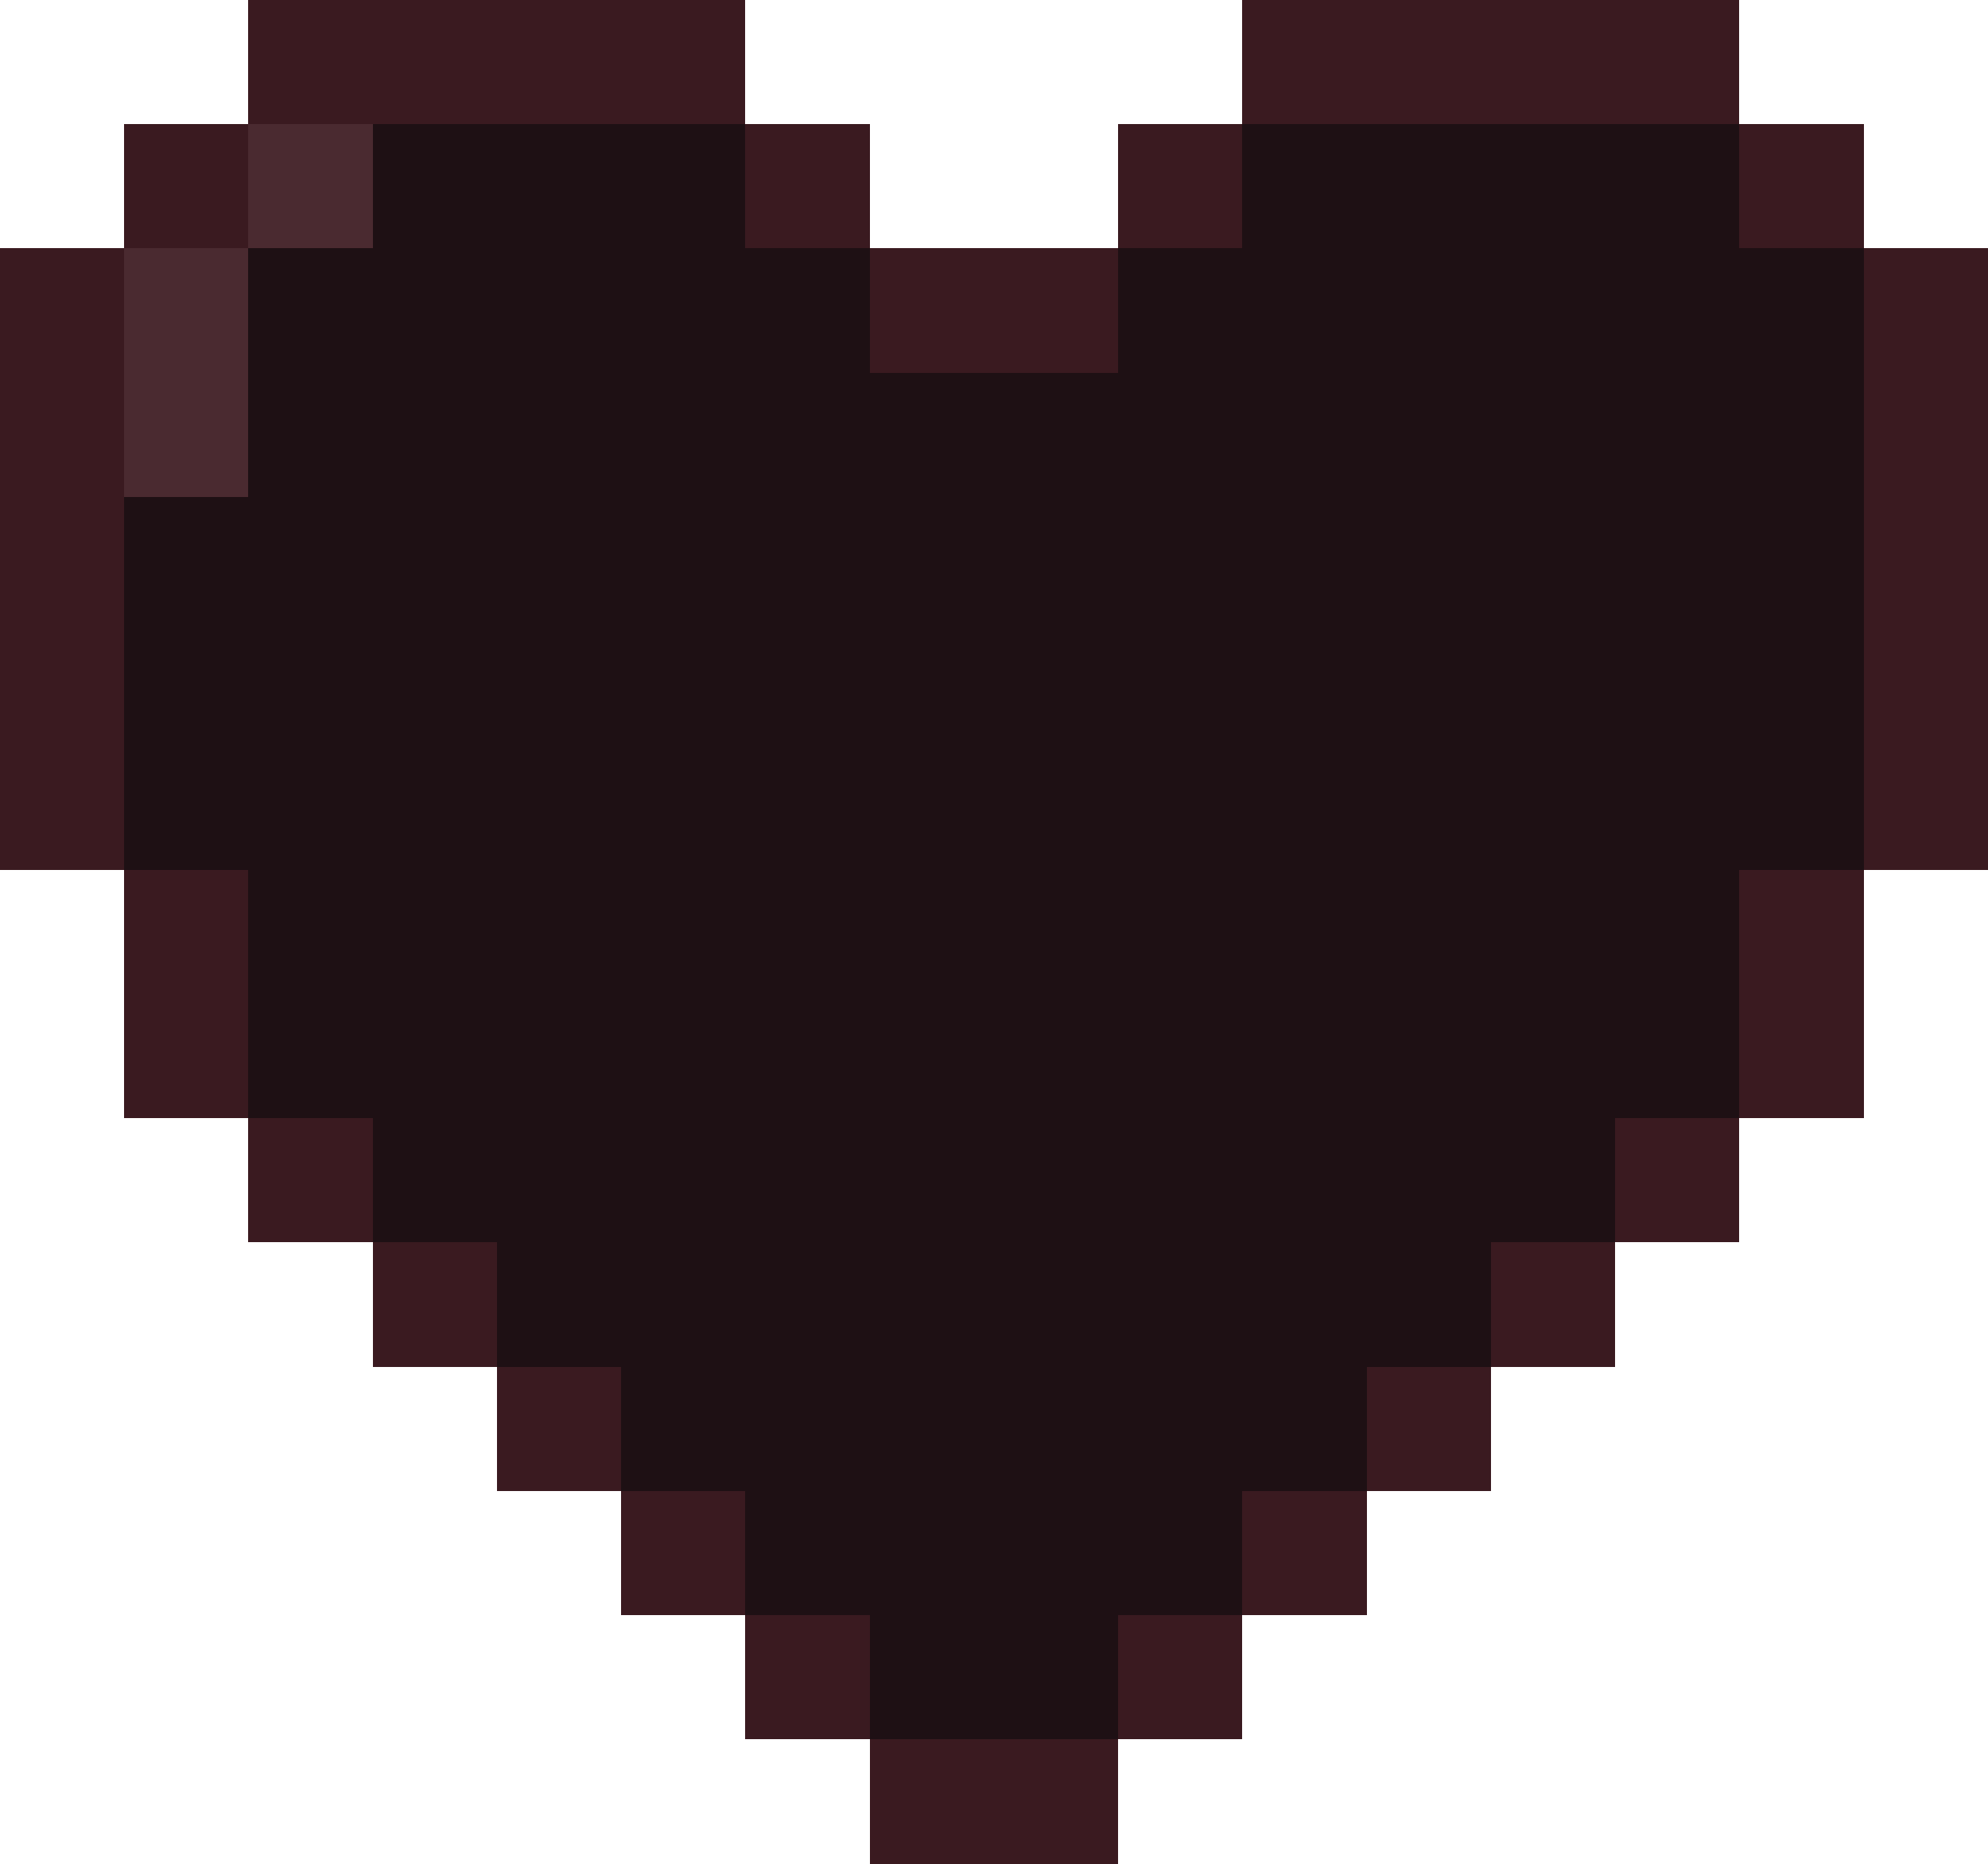
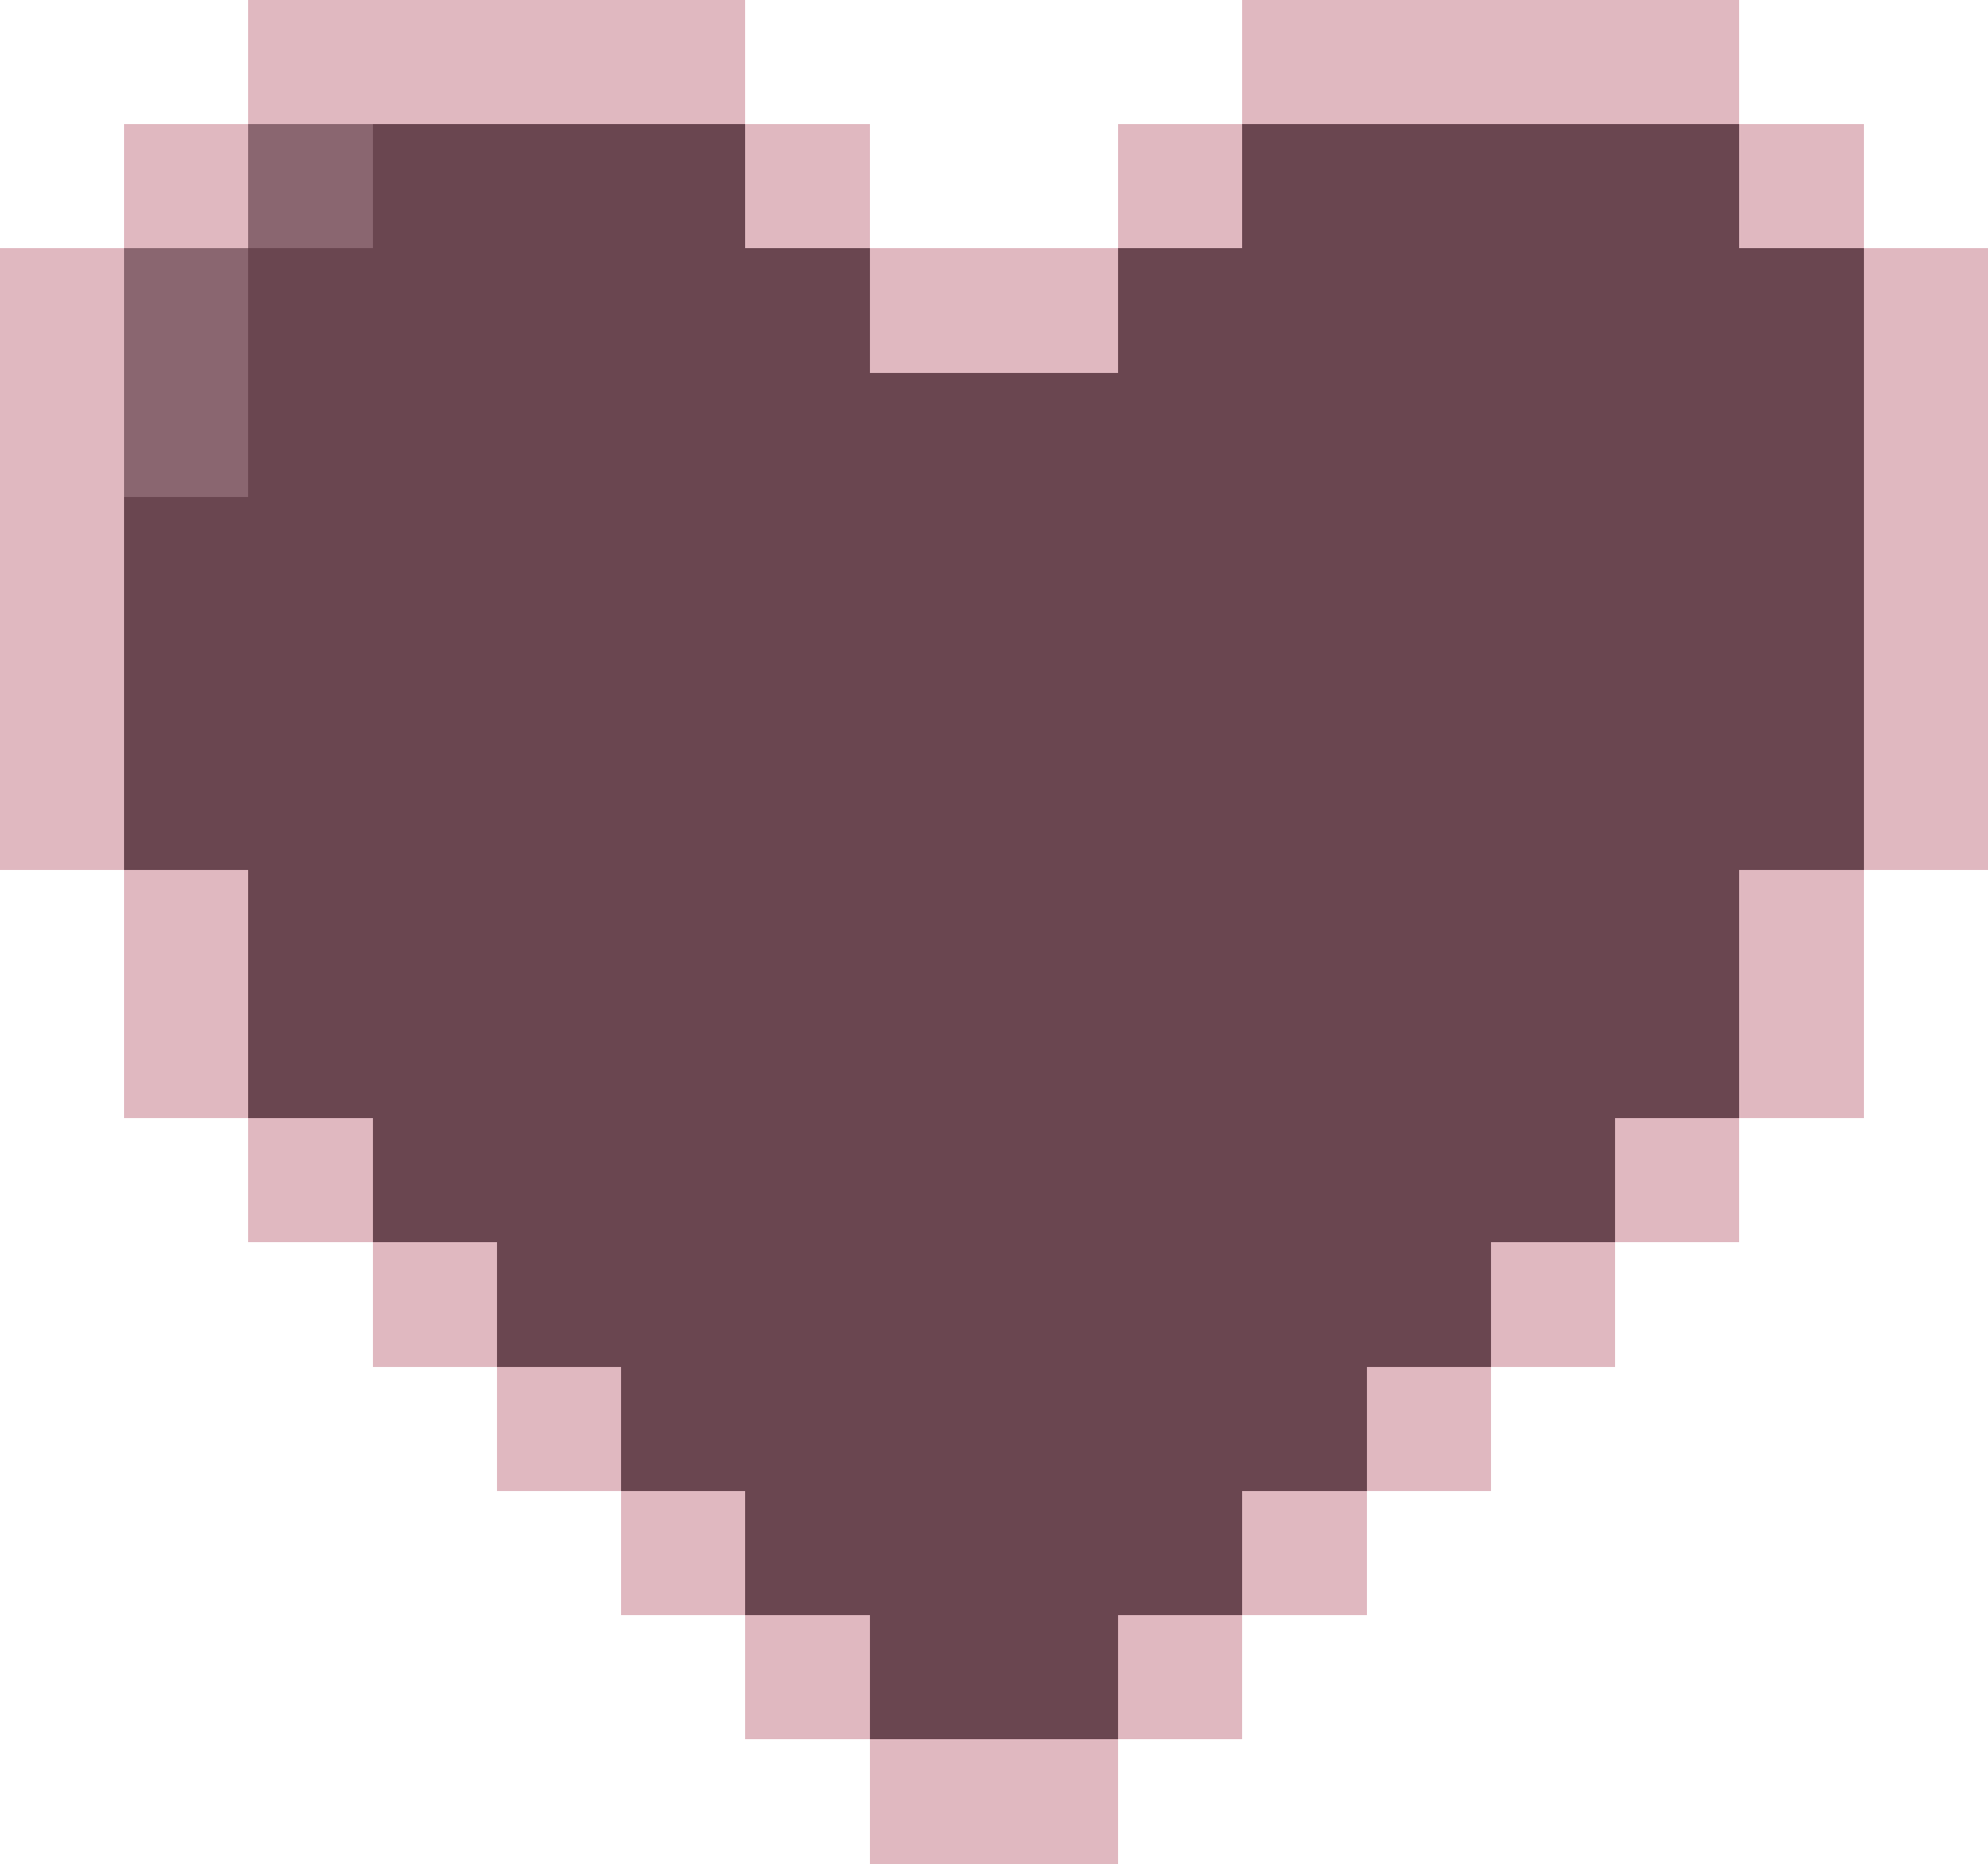
<svg xmlns="http://www.w3.org/2000/svg" width="16" height="15" viewBox="0 0 16 15" shape-rendering="crispEdges">
-   <rect x="2" y="0" width="4" height="1" fill="#3a1a20" />
-   <rect x="10" y="0" width="4" height="1" fill="#3a1a20" />
-   <rect x="1" y="1" width="1" height="1" fill="#3a1a20" />
-   <rect x="2" y="1" width="1" height="1" fill="#4a2a30" />
-   <rect x="3" y="1" width="3" height="1" fill="#1e1014" />
-   <rect x="6" y="1" width="1" height="1" fill="#3a1a20" />
-   <rect x="9" y="1" width="1" height="1" fill="#3a1a20" />
-   <rect x="10" y="1" width="4" height="1" fill="#1e1014" />
-   <rect x="14" y="1" width="1" height="1" fill="#3a1a20" />
-   <rect x="0" y="2" width="1" height="1" fill="#3a1a20" />
-   <rect x="1" y="2" width="1" height="1" fill="#4a2a30" />
-   <rect x="2" y="2" width="5" height="1" fill="#1e1014" />
-   <rect x="7" y="2" width="2" height="1" fill="#3a1a20" />
-   <rect x="9" y="2" width="6" height="1" fill="#1e1014" />
-   <rect x="15" y="2" width="1" height="1" fill="#3a1a20" />
-   <rect x="0" y="3" width="1" height="1" fill="#3a1a20" />
-   <rect x="1" y="3" width="1" height="1" fill="#4a2a30" />
-   <rect x="2" y="3" width="13" height="1" fill="#1e1014" />
-   <rect x="15" y="3" width="1" height="1" fill="#3a1a20" />
-   <rect x="0" y="4" width="1" height="1" fill="#3a1a20" />
-   <rect x="1" y="4" width="14" height="1" fill="#1e1014" />
-   <rect x="15" y="4" width="1" height="1" fill="#3a1a20" />
-   <rect x="0" y="5" width="1" height="1" fill="#3a1a20" />
-   <rect x="1" y="5" width="14" height="1" fill="#1e1014" />
-   <rect x="15" y="5" width="1" height="1" fill="#3a1a20" />
-   <rect x="0" y="6" width="1" height="1" fill="#3a1a20" />
-   <rect x="1" y="6" width="14" height="1" fill="#1e1014" />
-   <rect x="15" y="6" width="1" height="1" fill="#3a1a20" />
-   <rect x="1" y="7" width="1" height="1" fill="#3a1a20" />
-   <rect x="2" y="7" width="12" height="1" fill="#1e1014" />
-   <rect x="14" y="7" width="1" height="1" fill="#3a1a20" />
-   <rect x="1" y="8" width="1" height="1" fill="#3a1a20" />
-   <rect x="2" y="8" width="12" height="1" fill="#1e1014" />
-   <rect x="14" y="8" width="1" height="1" fill="#3a1a20" />
-   <rect x="2" y="9" width="1" height="1" fill="#3a1a20" />
-   <rect x="3" y="9" width="10" height="1" fill="#1e1014" />
-   <rect x="13" y="9" width="1" height="1" fill="#3a1a20" />
-   <rect x="3" y="10" width="1" height="1" fill="#3a1a20" />
-   <rect x="4" y="10" width="8" height="1" fill="#1e1014" />
-   <rect x="12" y="10" width="1" height="1" fill="#3a1a20" />
-   <rect x="4" y="11" width="1" height="1" fill="#3a1a20" />
-   <rect x="5" y="11" width="6" height="1" fill="#1e1014" />
-   <rect x="11" y="11" width="1" height="1" fill="#3a1a20" />
-   <rect x="5" y="12" width="1" height="1" fill="#3a1a20" />
-   <rect x="6" y="12" width="4" height="1" fill="#1e1014" />
-   <rect x="10" y="12" width="1" height="1" fill="#3a1a20" />
-   <rect x="6" y="13" width="1" height="1" fill="#3a1a20" />
-   <rect x="7" y="13" width="2" height="1" fill="#1e1014" />
-   <rect x="9" y="13" width="1" height="1" fill="#3a1a20" />
-   <rect x="7" y="14" width="2" height="1" fill="#3a1a20" />
+   <rect x="2" y="0" width="4" height="1" fill="#e0b8c0" />
+   <rect x="10" y="0" width="4" height="1" fill="#e0b8c0" />
+   <rect x="1" y="1" width="1" height="1" fill="#e0b8c0" />
+   <rect x="2" y="1" width="1" height="1" fill="#8a6670" />
+   <rect x="3" y="1" width="3" height="1" fill="#6a4650" />
+   <rect x="6" y="1" width="1" height="1" fill="#e0b8c0" />
+   <rect x="9" y="1" width="1" height="1" fill="#e0b8c0" />
+   <rect x="10" y="1" width="4" height="1" fill="#6a4650" />
+   <rect x="14" y="1" width="1" height="1" fill="#e0b8c0" />
+   <rect x="0" y="2" width="1" height="1" fill="#e0b8c0" />
+   <rect x="1" y="2" width="1" height="1" fill="#8a6670" />
+   <rect x="2" y="2" width="5" height="1" fill="#6a4650" />
+   <rect x="7" y="2" width="2" height="1" fill="#e0b8c0" />
+   <rect x="9" y="2" width="6" height="1" fill="#6a4650" />
+   <rect x="15" y="2" width="1" height="1" fill="#e0b8c0" />
+   <rect x="0" y="3" width="1" height="1" fill="#e0b8c0" />
+   <rect x="1" y="3" width="1" height="1" fill="#8a6670" />
+   <rect x="2" y="3" width="13" height="1" fill="#6a4650" />
+   <rect x="15" y="3" width="1" height="1" fill="#e0b8c0" />
+   <rect x="0" y="4" width="1" height="1" fill="#e0b8c0" />
+   <rect x="1" y="4" width="14" height="1" fill="#6a4650" />
+   <rect x="15" y="4" width="1" height="1" fill="#e0b8c0" />
+   <rect x="0" y="5" width="1" height="1" fill="#e0b8c0" />
+   <rect x="1" y="5" width="14" height="1" fill="#6a4650" />
+   <rect x="15" y="5" width="1" height="1" fill="#e0b8c0" />
+   <rect x="0" y="6" width="1" height="1" fill="#e0b8c0" />
+   <rect x="1" y="6" width="14" height="1" fill="#6a4650" />
+   <rect x="15" y="6" width="1" height="1" fill="#e0b8c0" />
+   <rect x="1" y="7" width="1" height="1" fill="#e0b8c0" />
+   <rect x="2" y="7" width="12" height="1" fill="#6a4650" />
+   <rect x="14" y="7" width="1" height="1" fill="#e0b8c0" />
+   <rect x="1" y="8" width="1" height="1" fill="#e0b8c0" />
+   <rect x="2" y="8" width="12" height="1" fill="#6a4650" />
+   <rect x="14" y="8" width="1" height="1" fill="#e0b8c0" />
+   <rect x="2" y="9" width="1" height="1" fill="#e0b8c0" />
+   <rect x="3" y="9" width="10" height="1" fill="#6a4650" />
+   <rect x="13" y="9" width="1" height="1" fill="#e0b8c0" />
+   <rect x="3" y="10" width="1" height="1" fill="#e0b8c0" />
+   <rect x="4" y="10" width="8" height="1" fill="#6a4650" />
+   <rect x="12" y="10" width="1" height="1" fill="#e0b8c0" />
+   <rect x="4" y="11" width="1" height="1" fill="#e0b8c0" />
+   <rect x="5" y="11" width="6" height="1" fill="#6a4650" />
+   <rect x="11" y="11" width="1" height="1" fill="#e0b8c0" />
+   <rect x="5" y="12" width="1" height="1" fill="#e0b8c0" />
+   <rect x="6" y="12" width="4" height="1" fill="#6a4650" />
+   <rect x="10" y="12" width="1" height="1" fill="#e0b8c0" />
+   <rect x="6" y="13" width="1" height="1" fill="#e0b8c0" />
+   <rect x="7" y="13" width="2" height="1" fill="#6a4650" />
+   <rect x="9" y="13" width="1" height="1" fill="#e0b8c0" />
+   <rect x="7" y="14" width="2" height="1" fill="#e0b8c0" />
</svg>
